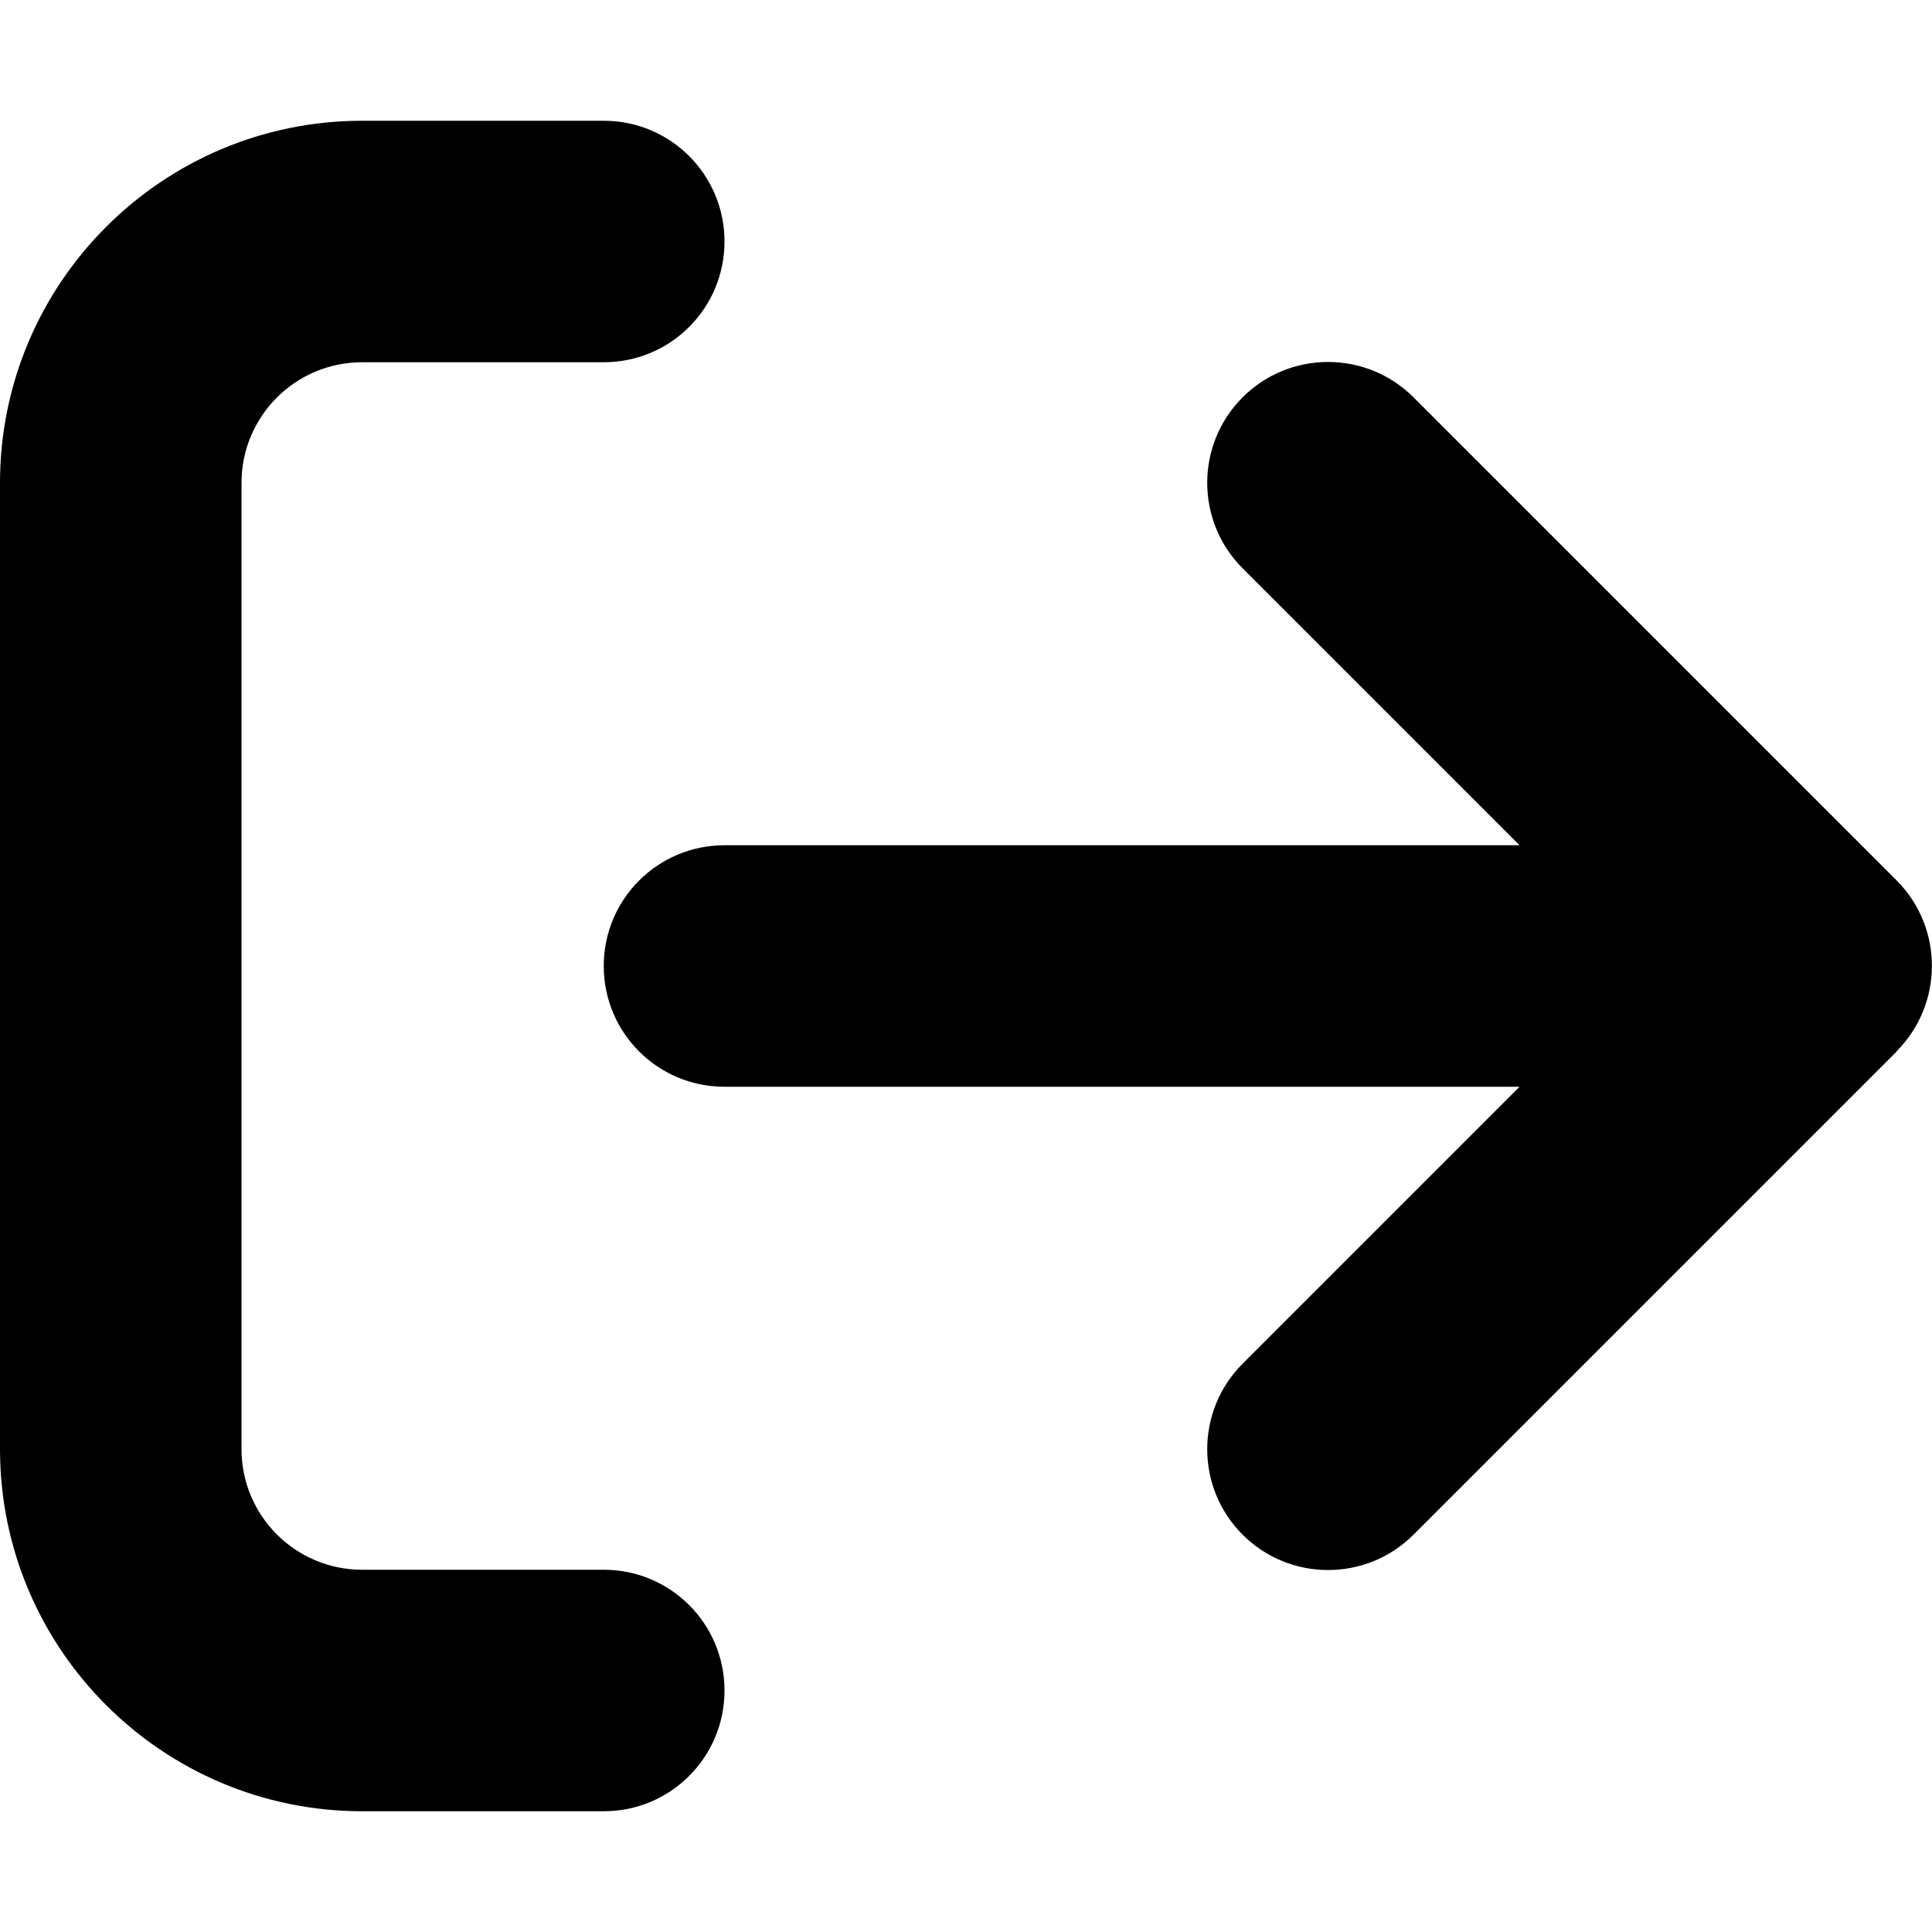
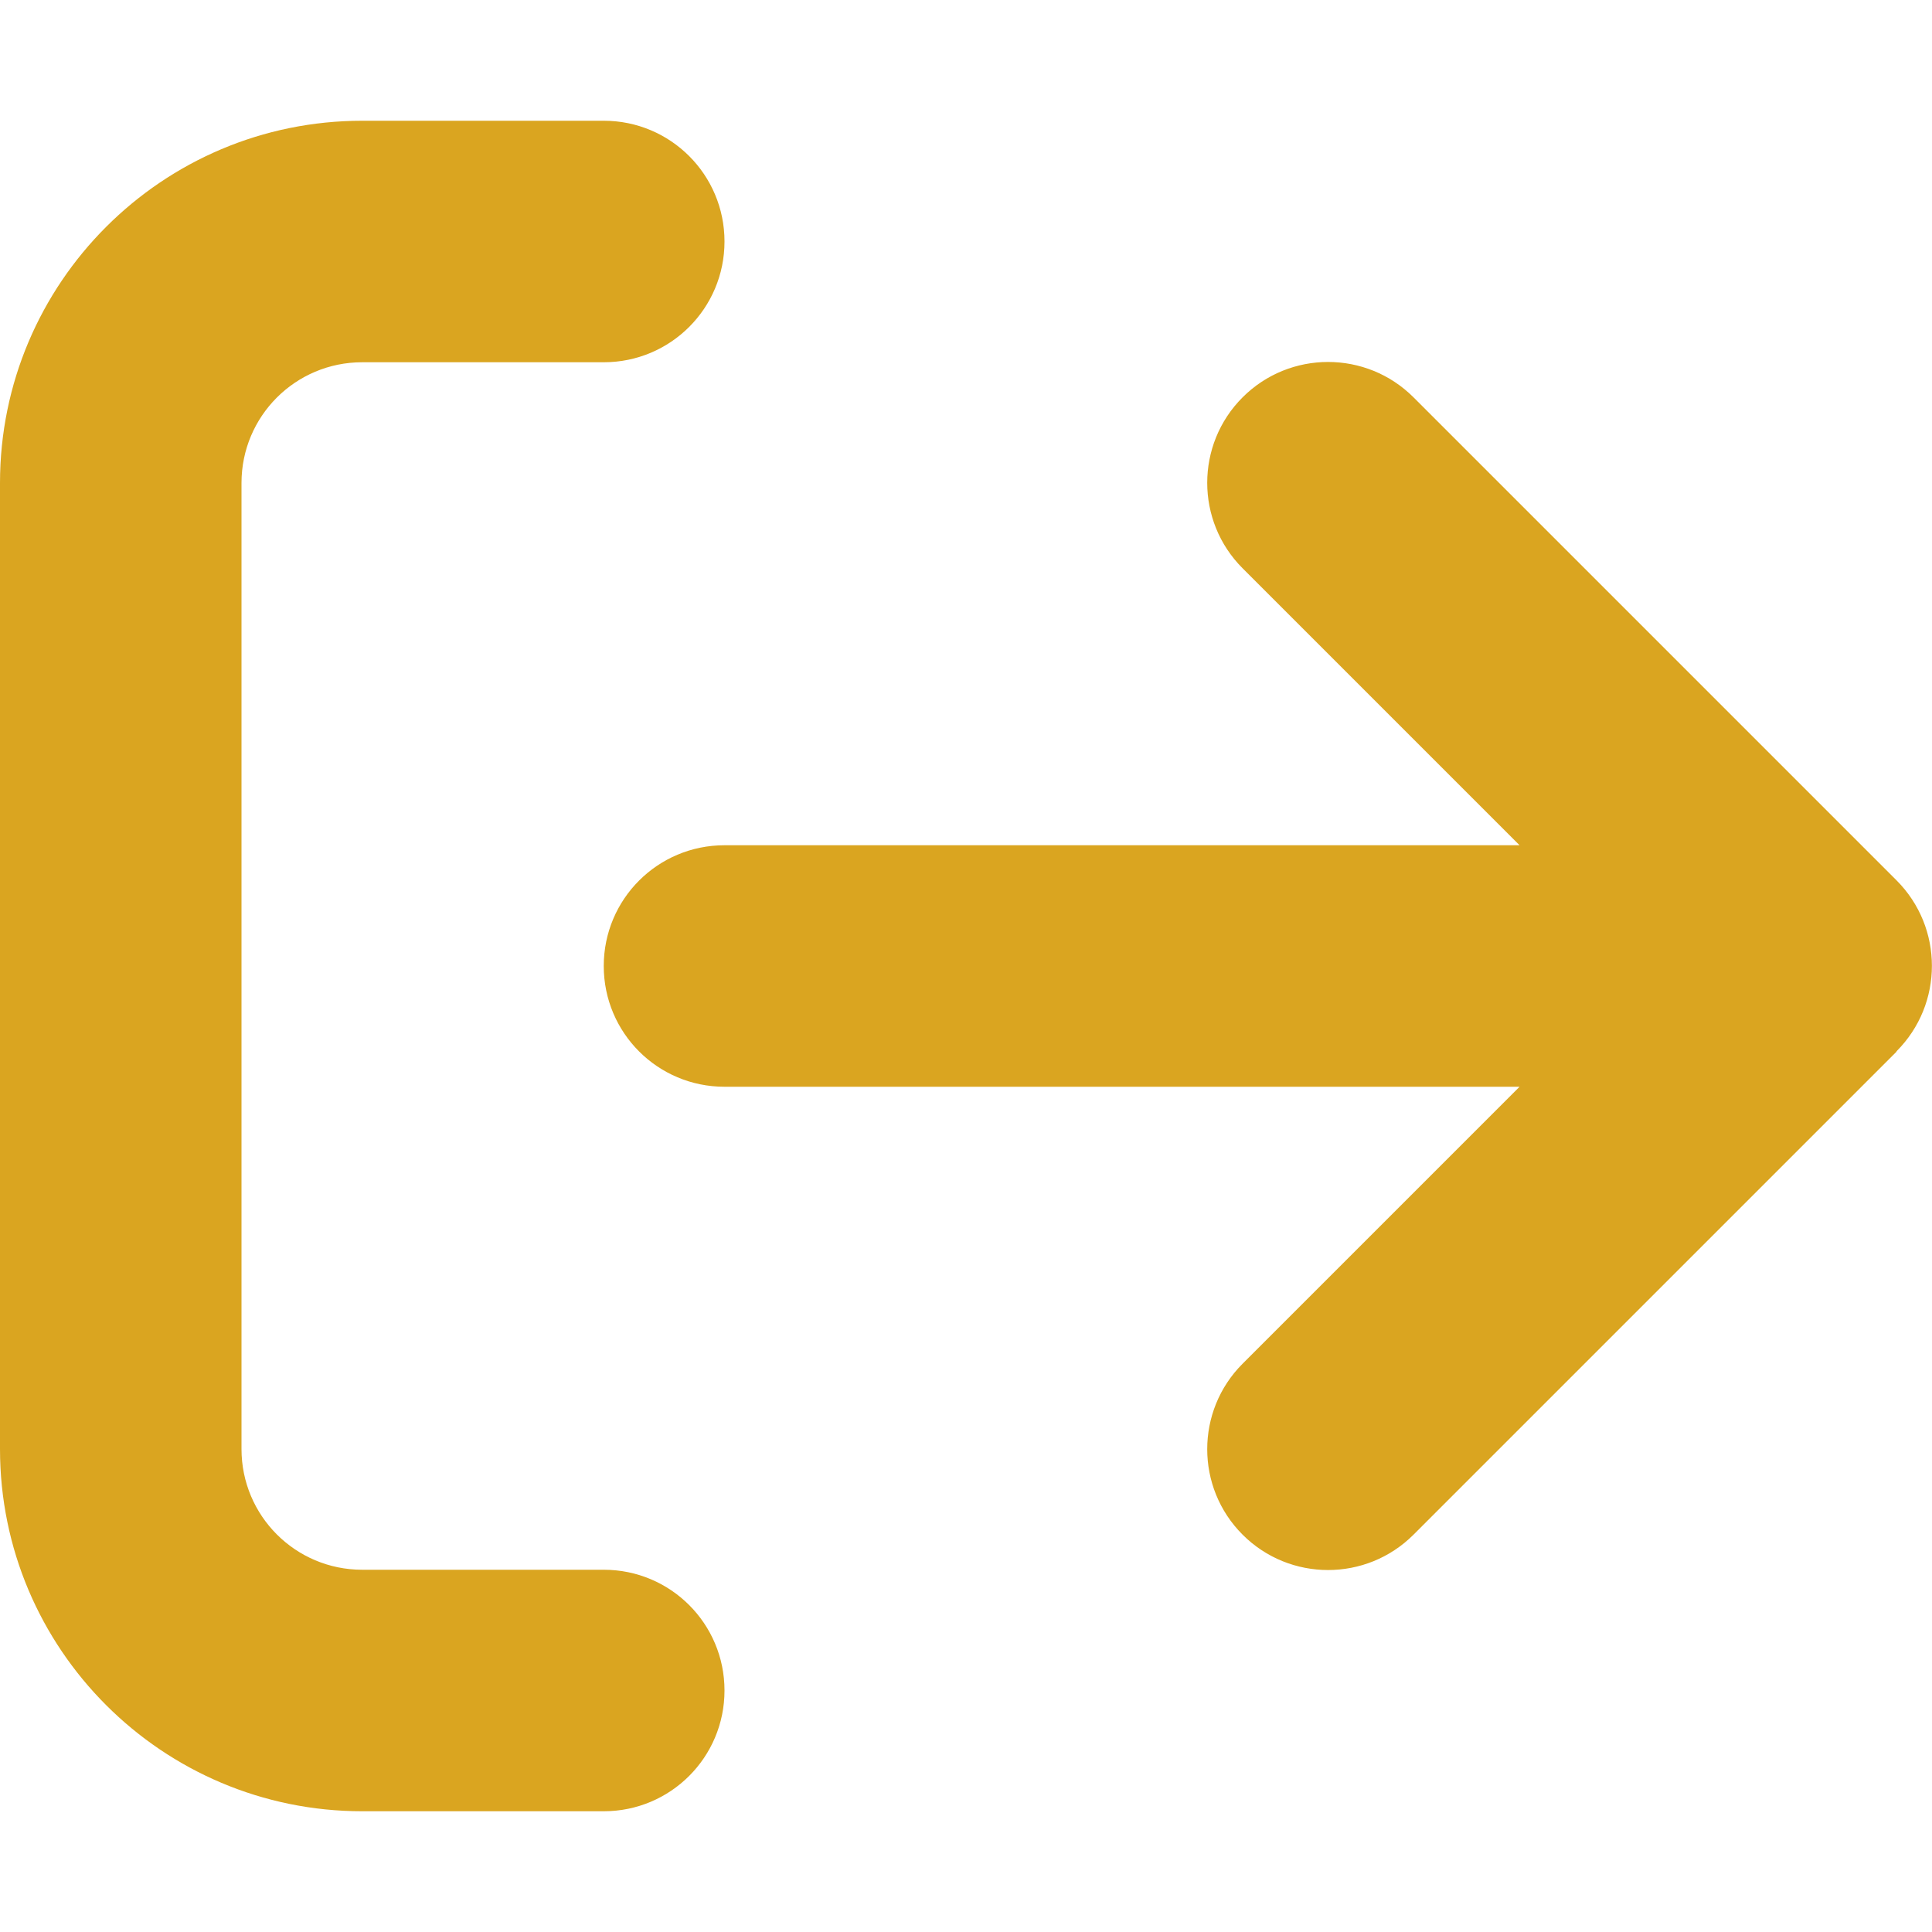
<svg xmlns="http://www.w3.org/2000/svg" viewBox="0 0 512 512">
-   <path d="M502.6 278.6c12.5-12.5 12.5-32.8 0-45.3l-128-128c-12.5-12.5-32.8-12.5-45.3 0s-12.5 32.8 0 45.3L402.7 224 192 224c-17.7 0-32 14.3-32 32s14.3 32 32 32l210.7 0-73.4 73.4c-12.5 12.5-12.5 32.8 0 45.3s32.8 12.5 45.3 0l128-128zM160 96c17.7 0 32-14.3 32-32s-14.3-32-32-32L96 32C43 32 0 75 0 128L0 384c0 53 43 96 96 96l64 0c17.7 0 32-14.3 32-32s-14.3-32-32-32l-64 0c-17.7 0-32-14.3-32-32l0-256c0-17.7 14.3-32 32-32l64 0z" />
+   <path d="M502.6 278.6c12.5-12.5 12.5-32.8 0-45.3l-128-128c-12.5-12.5-32.8-12.5-45.3 0s-12.5 32.8 0 45.3L402.7 224 192 224c-17.7 0-32 14.3-32 32s14.3 32 32 32l210.7 0-73.4 73.4c-12.5 12.5-12.5 32.8 0 45.3s32.8 12.5 45.3 0l128-128zM160 96c17.7 0 32-14.3 32-32s-14.3-32-32-32L96 32C43 32 0 75 0 128L0 384c0 53 43 96 96 96l64 0c17.7 0 32-14.3 32-32s-14.3-32-32-32l-64 0c-17.7 0-32-14.3-32-32l0-256c0-17.7 14.3-32 32-32l64 0z" fill="rgb(218,165,32)" />
</svg>
